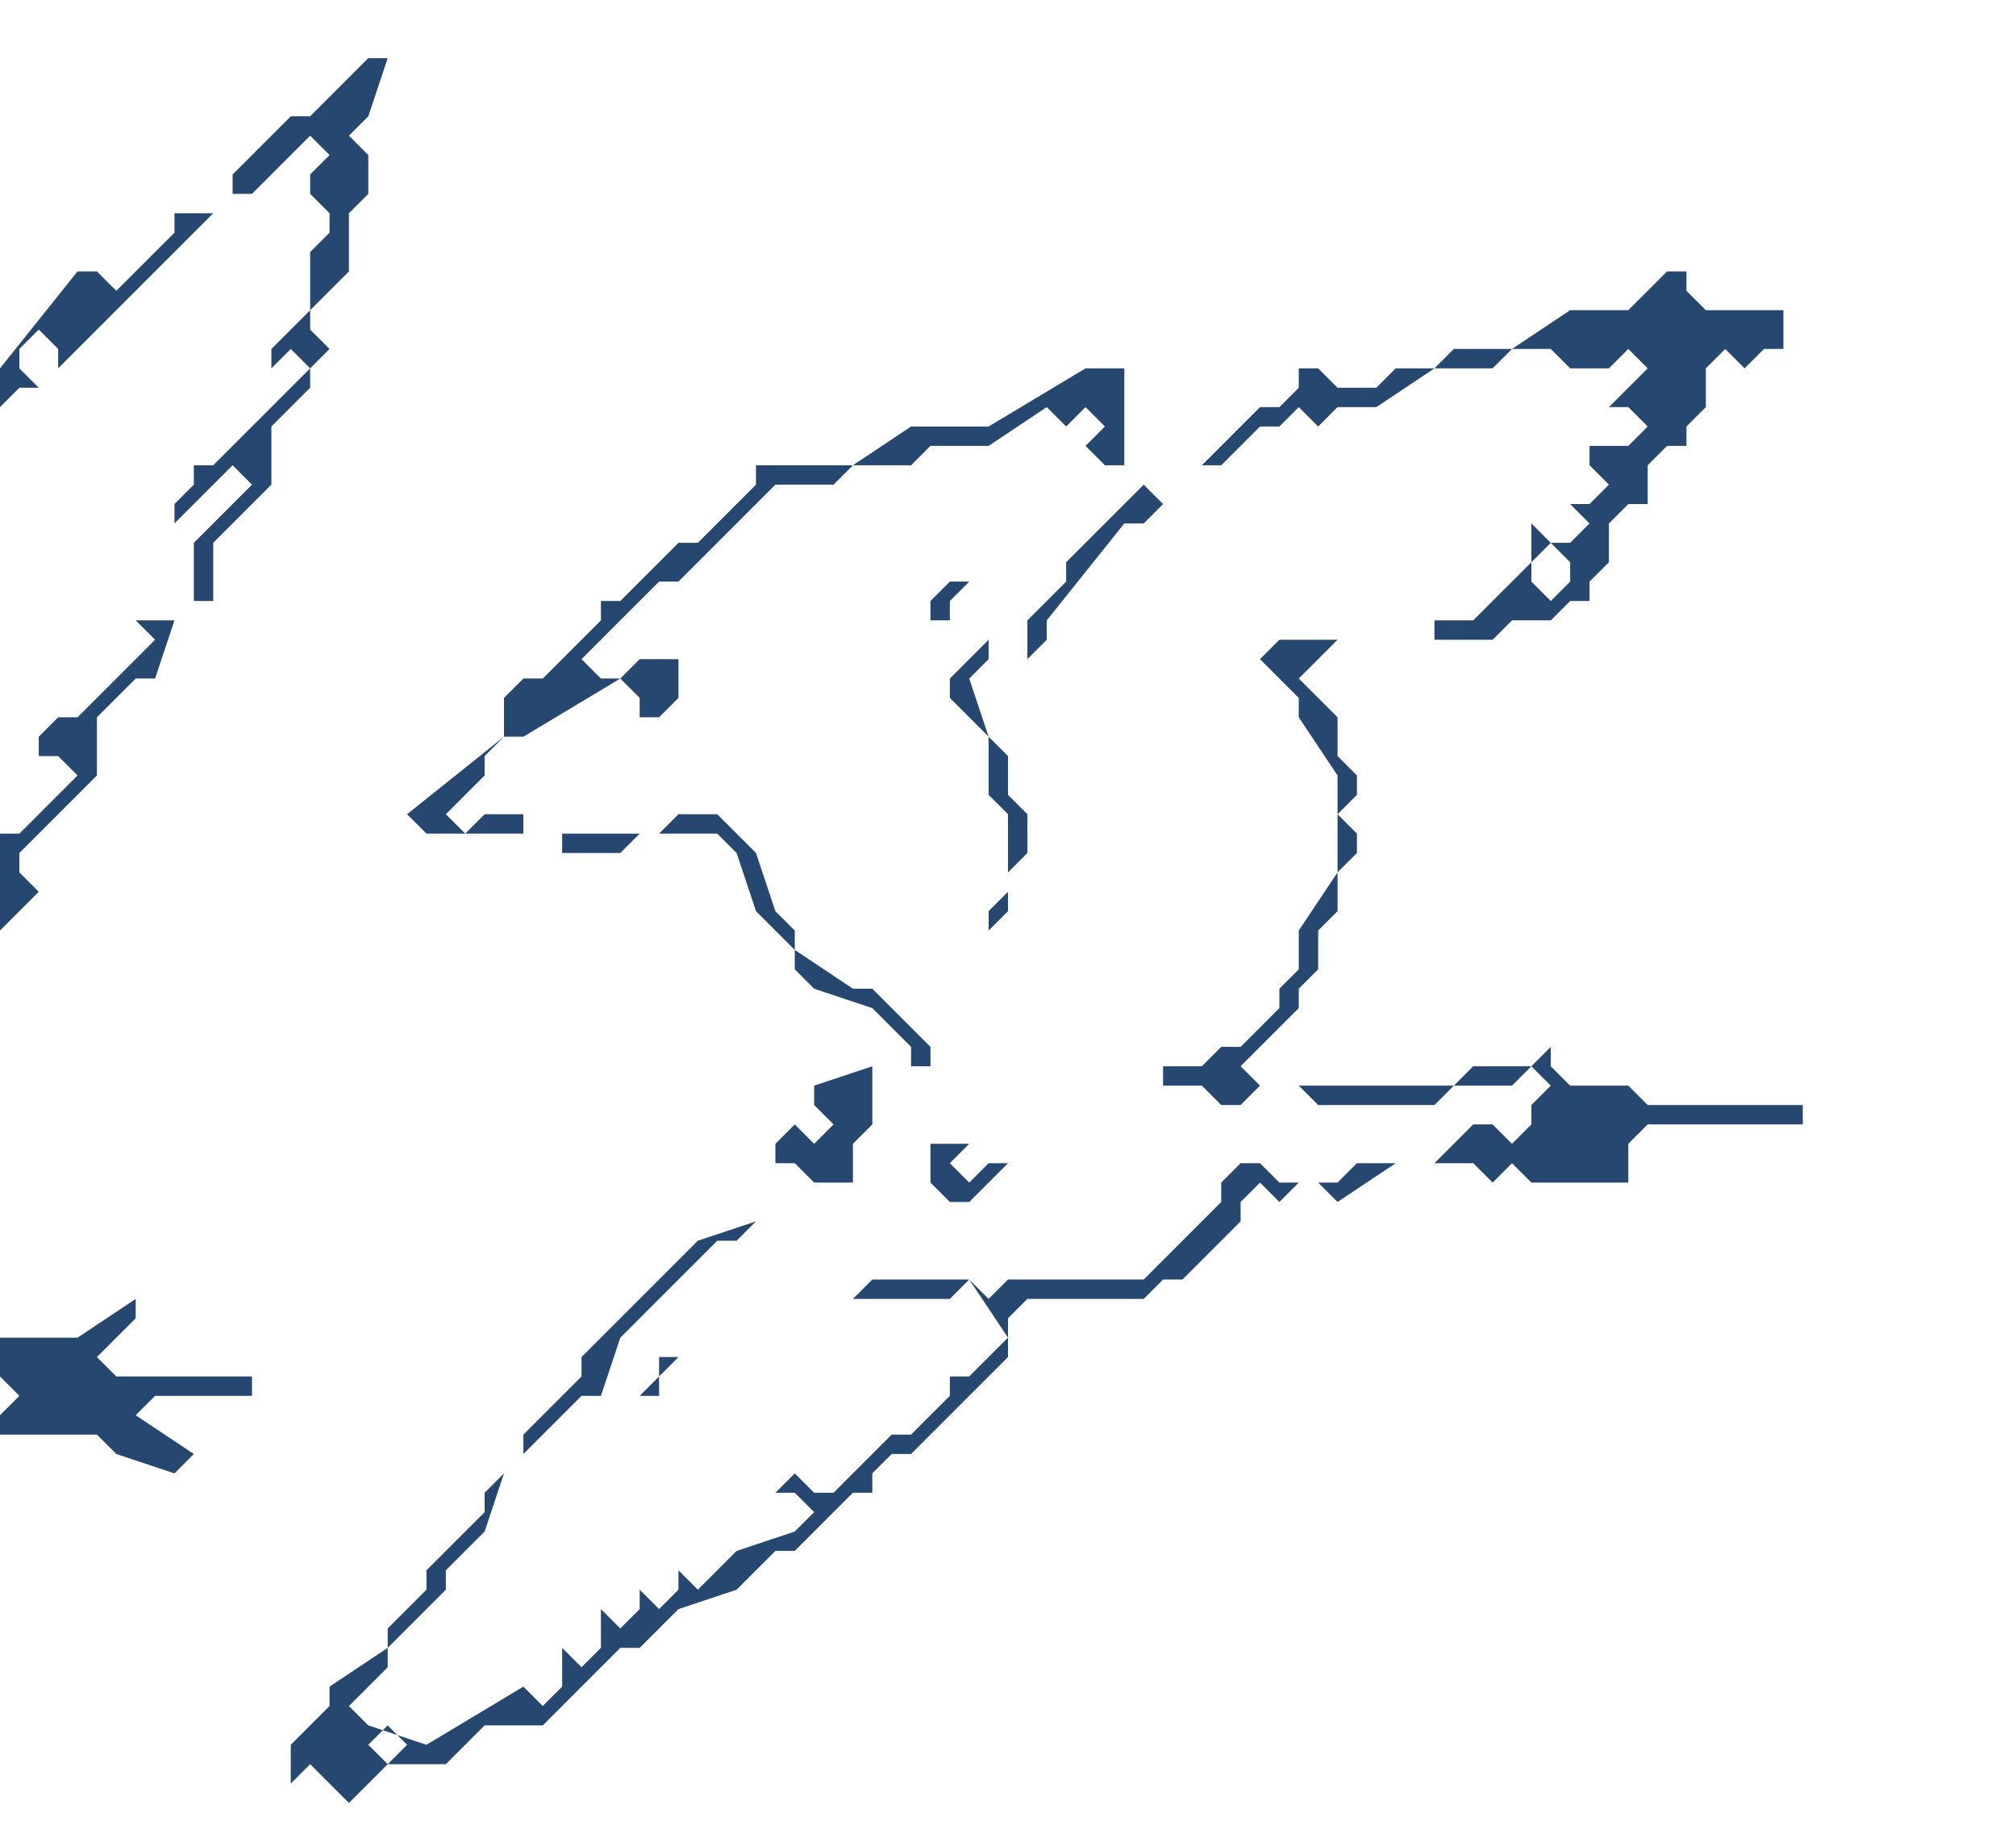
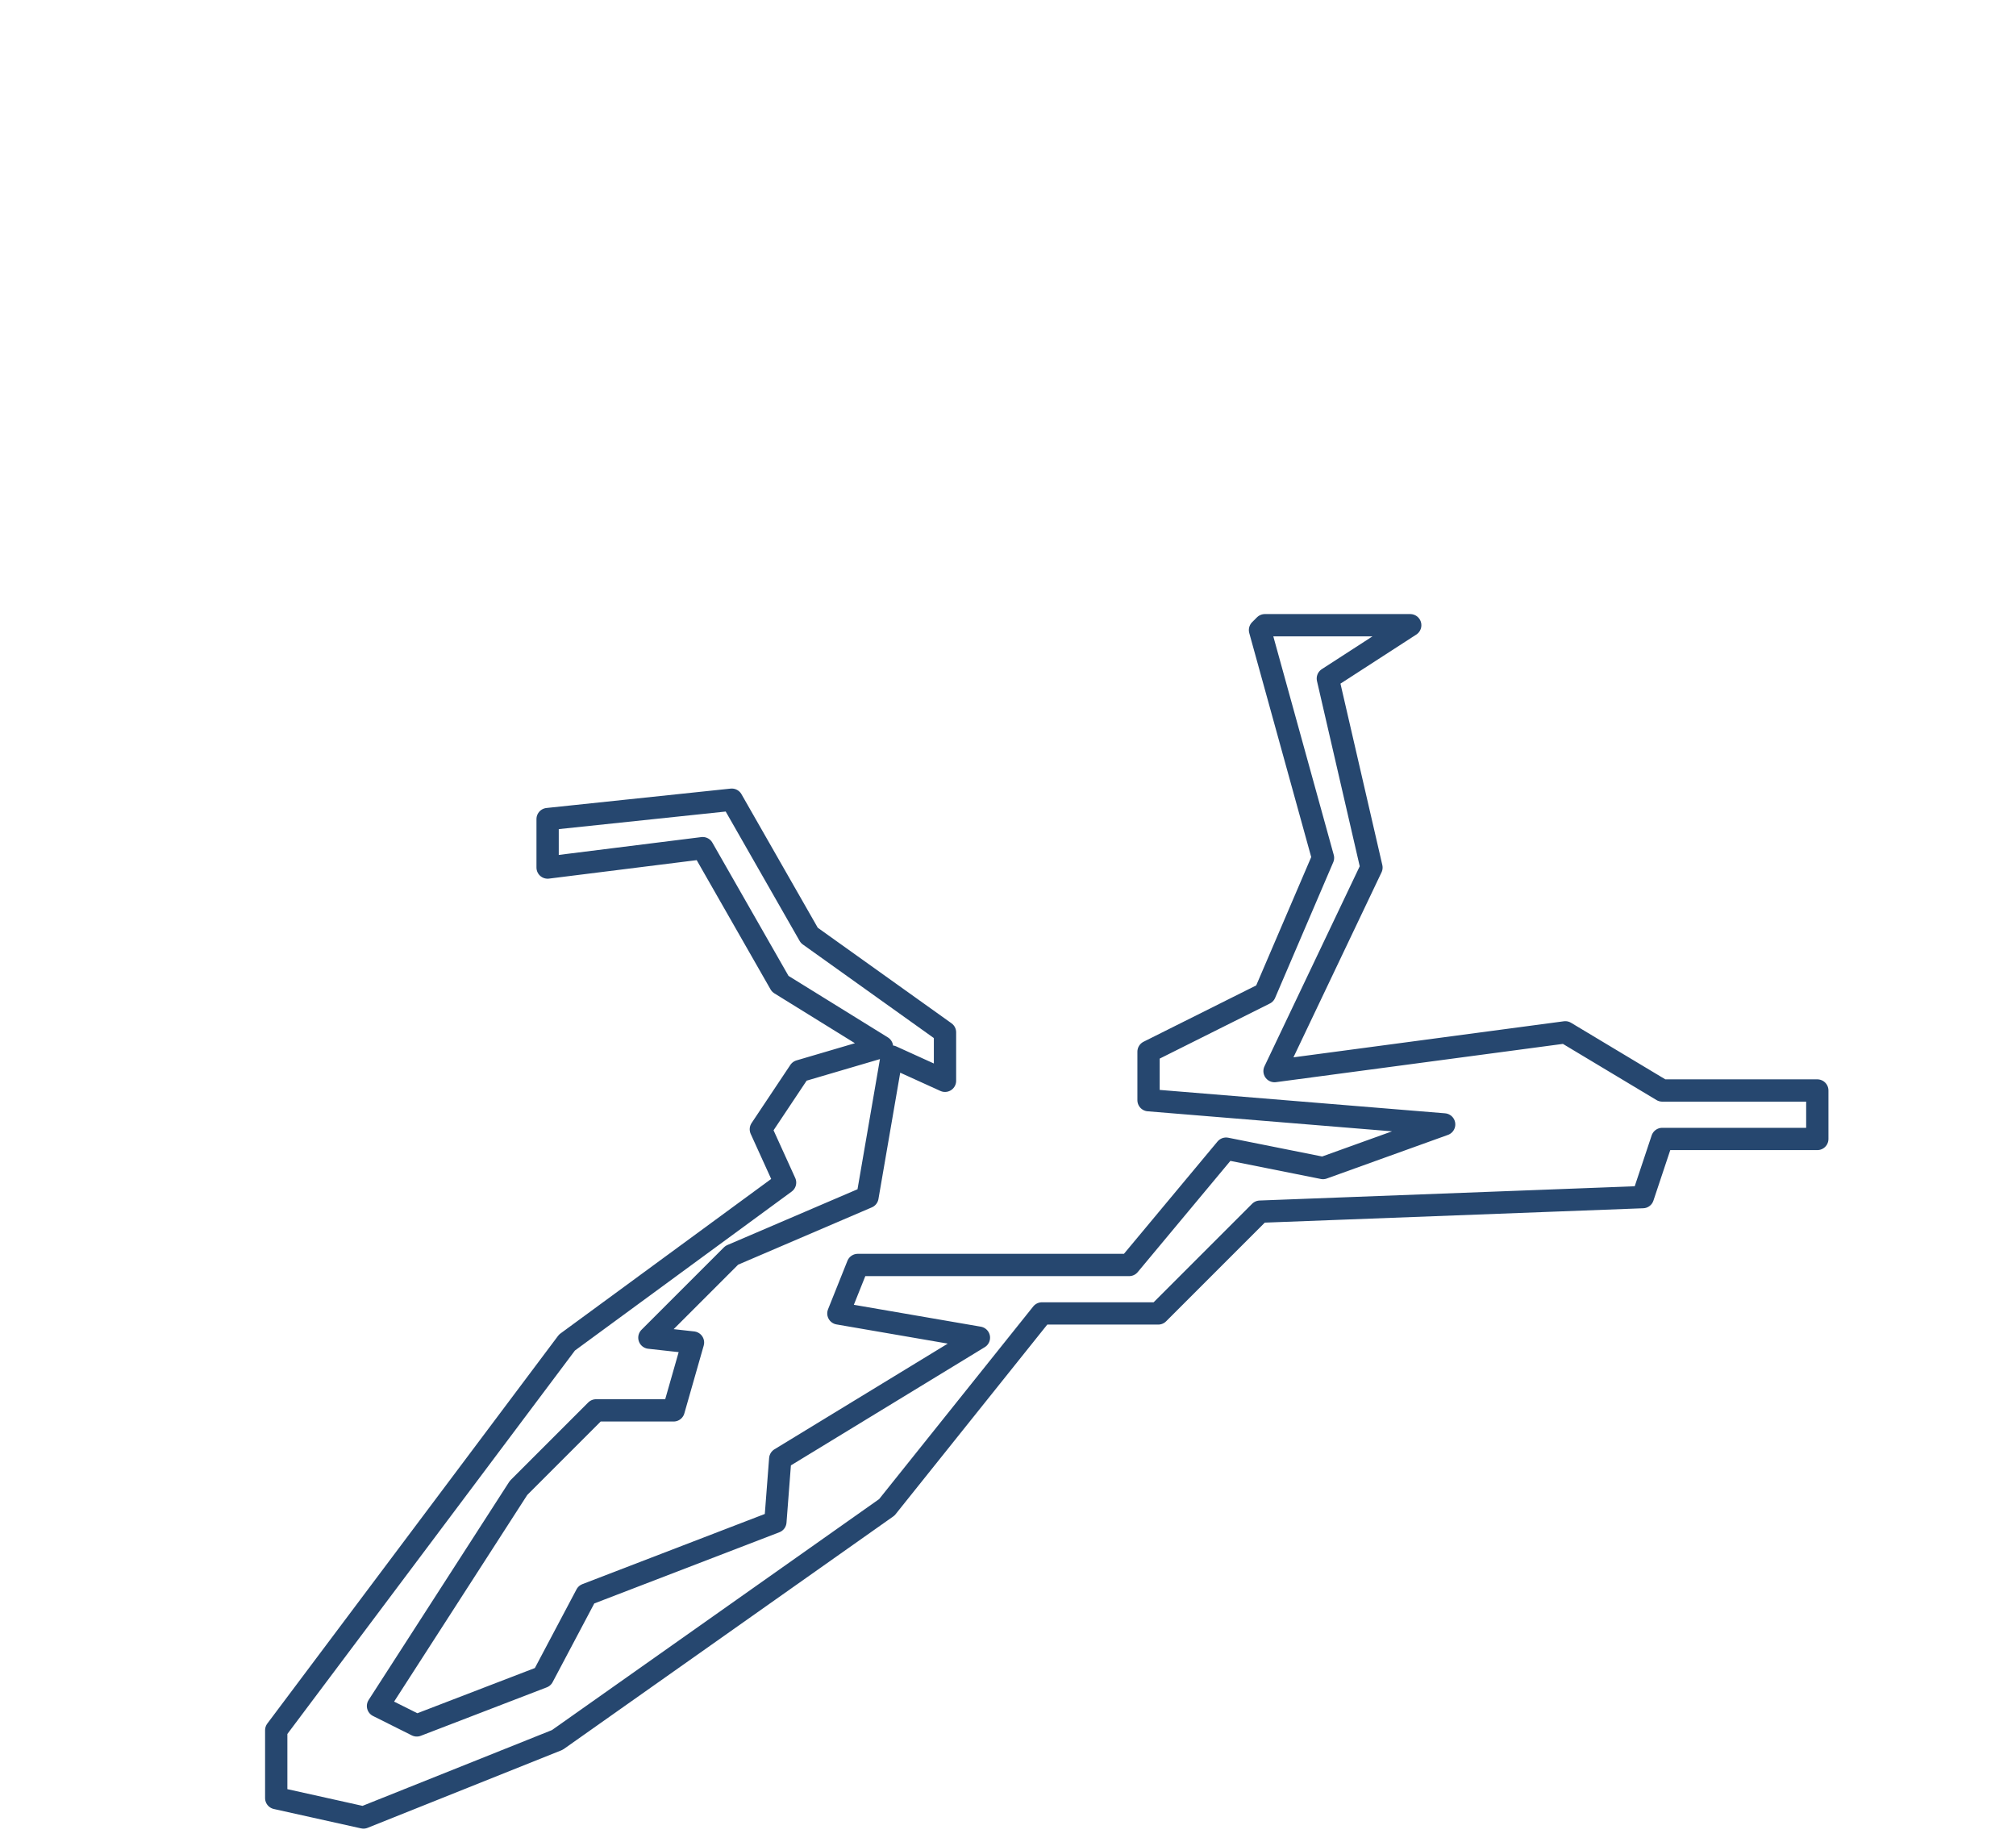
- <svg xmlns="http://www.w3.org/2000/svg" width="104" height="95" viewBox="0 0 104 95" role="img" aria-label="Bird 6 traced from screenshot">
-   <path d="M 35 70 L 34 70 L 34 71 L 33 72 L 34 72 L 34 71 Z M 13 71 L 6 71 L 5 70 L 7 68 L 7 67 L 4 69 L 0 69 L 0 71 L 1 72 L 0 73 L 0 74 L 5 74 L 6 75 L 9 76 L 10 75 L 7 73 L 8 72 L 13 72 Z M 48 59 L 48 61 L 49 62 L 50 62 L 52 60 L 51 60 L 50 59 Z M 49 60 L 50 59 L 51 60 L 50 61 Z M 29 43 L 29 44 L 32 44 L 33 43 L 37 43 L 38 44 L 39 47 L 41 49 L 41 50 L 42 51 L 45 52 L 47 54 L 47 55 L 48 55 L 48 54 L 45 51 L 44 51 L 41 49 L 41 48 L 40 47 L 39 44 L 37 42 L 35 42 L 34 43 Z M 93 57 L 85 57 L 84 56 L 81 56 L 80 55 L 80 54 L 79 55 L 76 55 L 75 56 L 65 56 L 64 55 L 67 52 L 67 51 L 68 50 L 68 48 L 69 47 L 69 45 L 70 44 L 70 43 L 69 42 L 70 41 L 70 40 L 69 39 L 69 37 L 67 35 L 69 33 L 72 33 L 66 33 L 65 34 L 67 36 L 67 37 L 69 40 L 69 45 L 67 48 L 67 50 L 66 51 L 66 52 L 64 54 L 63 54 L 62 55 L 60 55 L 60 56 L 62 56 L 63 57 L 64 57 L 65 56 L 67 56 L 68 57 L 74 57 L 75 56 L 78 56 L 79 57 L 79 58 L 78 59 L 77 58 L 76 58 L 74 60 L 70 60 L 69 61 L 66 61 L 65 60 L 64 60 L 63 61 L 63 62 L 59 66 L 52 66 L 51 67 L 50 66 L 45 66 L 44 67 L 49 67 L 50 66 L 52 69 L 50 71 L 49 71 L 49 72 L 48 73 L 47 72 L 48 73 L 47 74 L 46 74 L 44 76 L 43 75 L 44 76 L 43 77 L 42 77 L 41 76 L 40 77 L 41 77 L 42 78 L 41 79 L 38 80 L 36 82 L 35 81 L 35 82 L 34 83 L 33 82 L 33 83 L 32 84 L 31 83 L 31 85 L 30 86 L 29 85 L 29 87 L 28 88 L 27 87 L 22 90 L 19 89 L 18 88 L 20 86 L 20 85 L 23 82 L 23 81 L 25 79 L 26 76 L 30 72 L 31 72 L 32 69 L 34 67 L 35 68 L 34 67 L 37 64 L 38 64 L 40 62 L 41 62 L 42 61 L 44 61 L 44 59 L 45 58 L 45 55 L 42 56 L 42 57 L 40 59 L 40 60 L 41 60 L 42 61 L 41 62 L 40 62 L 39 63 L 36 64 L 30 70 L 30 71 L 27 74 L 27 75 L 25 77 L 25 78 L 22 81 L 22 82 L 20 84 L 20 85 L 17 87 L 17 88 L 15 90 L 15 92 L 16 91 L 18 93 L 20 91 L 23 91 L 25 89 L 28 89 L 32 85 L 33 85 L 35 83 L 38 82 L 40 80 L 41 80 L 44 77 L 45 77 L 45 76 L 46 75 L 47 75 L 52 70 L 52 68 L 53 67 L 59 67 L 60 66 L 61 66 L 64 63 L 64 62 L 65 61 L 66 62 L 67 61 L 68 61 L 69 62 L 72 60 L 76 60 L 77 61 L 78 60 L 79 61 L 84 61 L 84 59 L 85 58 L 93 58 Z M 19 90 L 20 89 L 21 90 L 20 91 Z M 41 58 L 42 57 L 43 58 L 42 59 Z M 78 56 L 79 55 L 80 56 L 79 57 Z M 50 30 L 49 30 L 48 31 L 48 32 L 49 32 L 49 31 Z M 92 16 L 88 16 L 87 15 L 87 14 L 86 14 L 84 16 L 81 16 L 78 18 L 75 18 L 74 19 L 72 19 L 71 20 L 69 20 L 68 19 L 67 19 L 67 20 L 66 21 L 65 21 L 60 26 L 58 24 L 58 19 L 56 19 L 51 22 L 47 22 L 44 24 L 39 24 L 39 25 L 36 28 L 35 28 L 32 31 L 31 31 L 31 32 L 28 35 L 27 35 L 26 36 L 26 38 L 21 42 L 22 43 L 27 43 L 27 42 L 25 42 L 24 41 L 25 40 L 25 39 L 26 38 L 27 38 L 32 35 L 33 36 L 33 37 L 34 37 L 35 38 L 34 37 L 35 36 L 35 34 L 33 34 L 32 35 L 31 35 L 30 34 L 34 30 L 35 30 L 40 25 L 43 25 L 44 24 L 47 24 L 48 23 L 51 23 L 54 21 L 57 24 L 58 24 L 59 25 L 55 29 L 55 30 L 53 32 L 53 34 L 52 35 L 51 34 L 51 32 L 51 33 L 49 35 L 49 36 L 51 38 L 51 41 L 52 42 L 52 46 L 51 47 L 51 48 L 52 47 L 52 45 L 53 44 L 53 42 L 52 41 L 52 39 L 51 38 L 50 35 L 51 34 L 52 35 L 54 33 L 54 32 L 58 27 L 59 27 L 62 24 L 63 24 L 65 22 L 66 22 L 67 21 L 68 22 L 69 21 L 71 21 L 74 19 L 77 19 L 78 18 L 80 18 L 81 19 L 83 19 L 84 20 L 83 21 L 82 21 L 84 21 L 85 22 L 84 23 L 82 23 L 82 24 L 83 25 L 82 26 L 81 26 L 80 25 L 82 27 L 81 28 L 80 28 L 79 27 L 79 29 L 76 32 L 74 32 L 74 33 L 77 33 L 78 32 L 80 32 L 81 31 L 82 31 L 82 30 L 83 29 L 83 27 L 84 26 L 85 26 L 85 24 L 86 23 L 87 23 L 87 22 L 88 21 L 88 19 L 89 18 L 90 19 L 91 18 L 92 18 Z M 23 42 L 24 41 L 25 42 L 24 43 Z M 79 29 L 80 28 L 81 29 L 81 30 L 80 31 L 79 30 Z M 55 22 L 56 21 L 57 22 L 56 23 Z M 83 19 L 84 18 L 85 19 L 84 20 Z M 20 3 L 19 3 L 16 6 L 15 6 L 12 9 L 12 10 L 11 11 L 9 11 L 9 12 L 6 15 L 5 14 L 4 14 L 0 19 L 0 21 L 1 20 L 2 20 L 12 10 L 13 10 L 15 8 L 16 9 L 16 10 L 15 11 L 16 10 L 17 11 L 17 12 L 16 13 L 16 16 L 14 18 L 14 19 L 15 20 L 11 24 L 10 24 L 10 25 L 9 26 L 9 27 L 10 28 L 10 31 L 9 32 L 7 32 L 8 33 L 4 37 L 3 37 L 2 38 L 2 39 L 3 39 L 4 40 L 1 43 L 0 43 L 0 49 L 0 48 L 2 46 L 1 45 L 1 44 L 5 40 L 5 37 L 7 35 L 8 35 L 9 32 L 10 31 L 11 31 L 11 28 L 14 25 L 14 22 L 16 20 L 16 19 L 17 18 L 16 17 L 16 16 L 18 14 L 18 11 L 19 10 L 19 8 L 18 7 L 19 6 Z M 9 27 L 10 26 L 11 27 L 10 28 Z M 10 26 L 11 25 L 12 26 L 11 27 Z M 11 25 L 12 24 L 13 25 L 12 26 Z M 14 19 L 15 18 L 16 19 L 15 20 Z M 1 18 L 2 17 L 3 18 L 3 19 L 2 20 L 1 19 Z M 15 8 L 16 7 L 17 8 L 16 9 Z" fill="#26476f" fill-rule="evenodd" clip-rule="evenodd" />
+ <svg xmlns="http://www.w3.org/2000/svg" width="104" height="95" viewBox="0 0 104 95" role="img">
+   <path d="M65.25 32.25L72.75 32.25L68.50 35.00L70.75 44.75L65.75 55.25L80.75 53.25L85.75 56.25L93.75 56.25L93.75 58.75L85.75 58.75L84.75 61.75L65.00 62.50L59.75 67.75L53.75 67.75L45.75 77.75L28.75 89.75L18.75 93.75L14.25 92.75L14.25 89.25L29.25 69.25L40.50 61.00L39.25 58.25L41.25 55.25L45.50 54.00L40.25 50.75L36.25 43.75L28.25 44.75L28.25 42.25L37.75 41.25L41.75 48.25L48.75 53.25L48.75 55.75L46.00 54.50L44.75 61.75L37.75 64.75L33.50 69.00L35.75 69.25L34.75 72.75L30.75 72.75L26.75 76.75L19.50 88.00L21.50 89.00L28.00 86.50L30.25 82.25L40.00 78.50L40.25 75.25L50.50 69.00L43.25 67.75L44.25 65.25L58.25 65.25L63.25 59.25L68.25 60.25L74.50 58.00L59.25 56.75L59.25 54.25L65.25 51.25L68.25 44.25L65.00 32.50 Z" fill="none" stroke="#26476f" stroke-width="1.15" stroke-linejoin="round" stroke-linecap="round" />
</svg>
